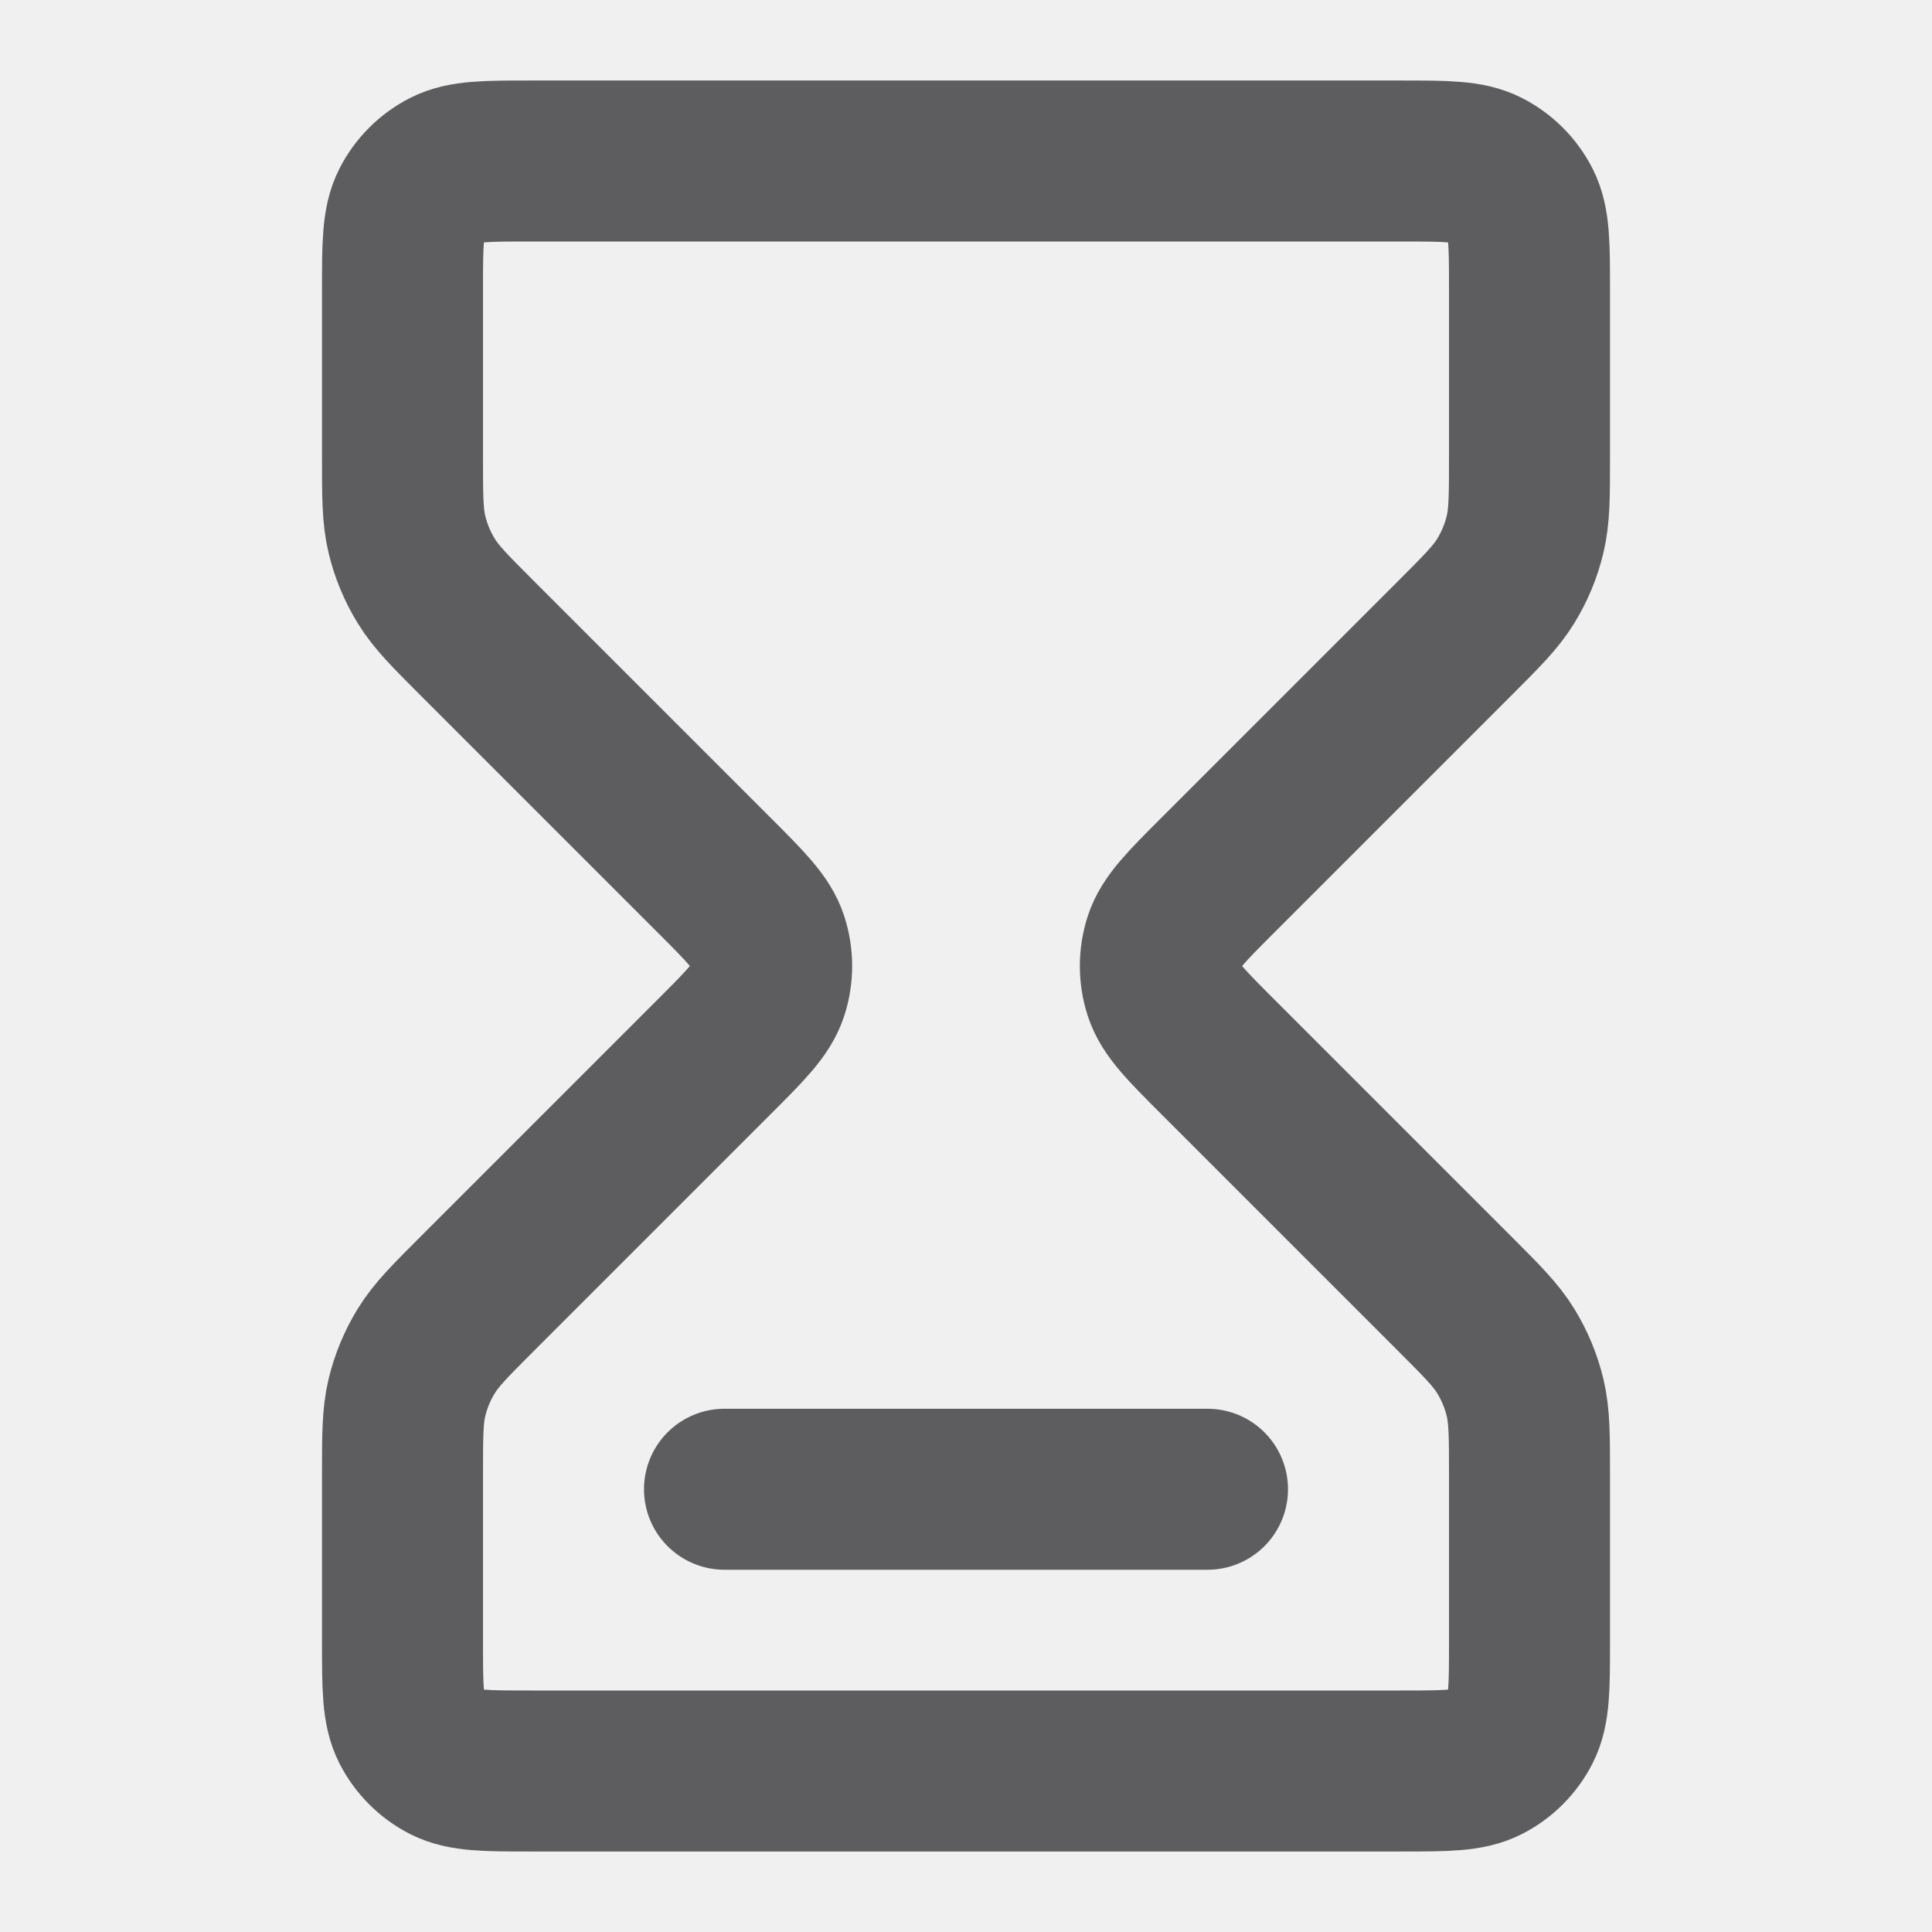
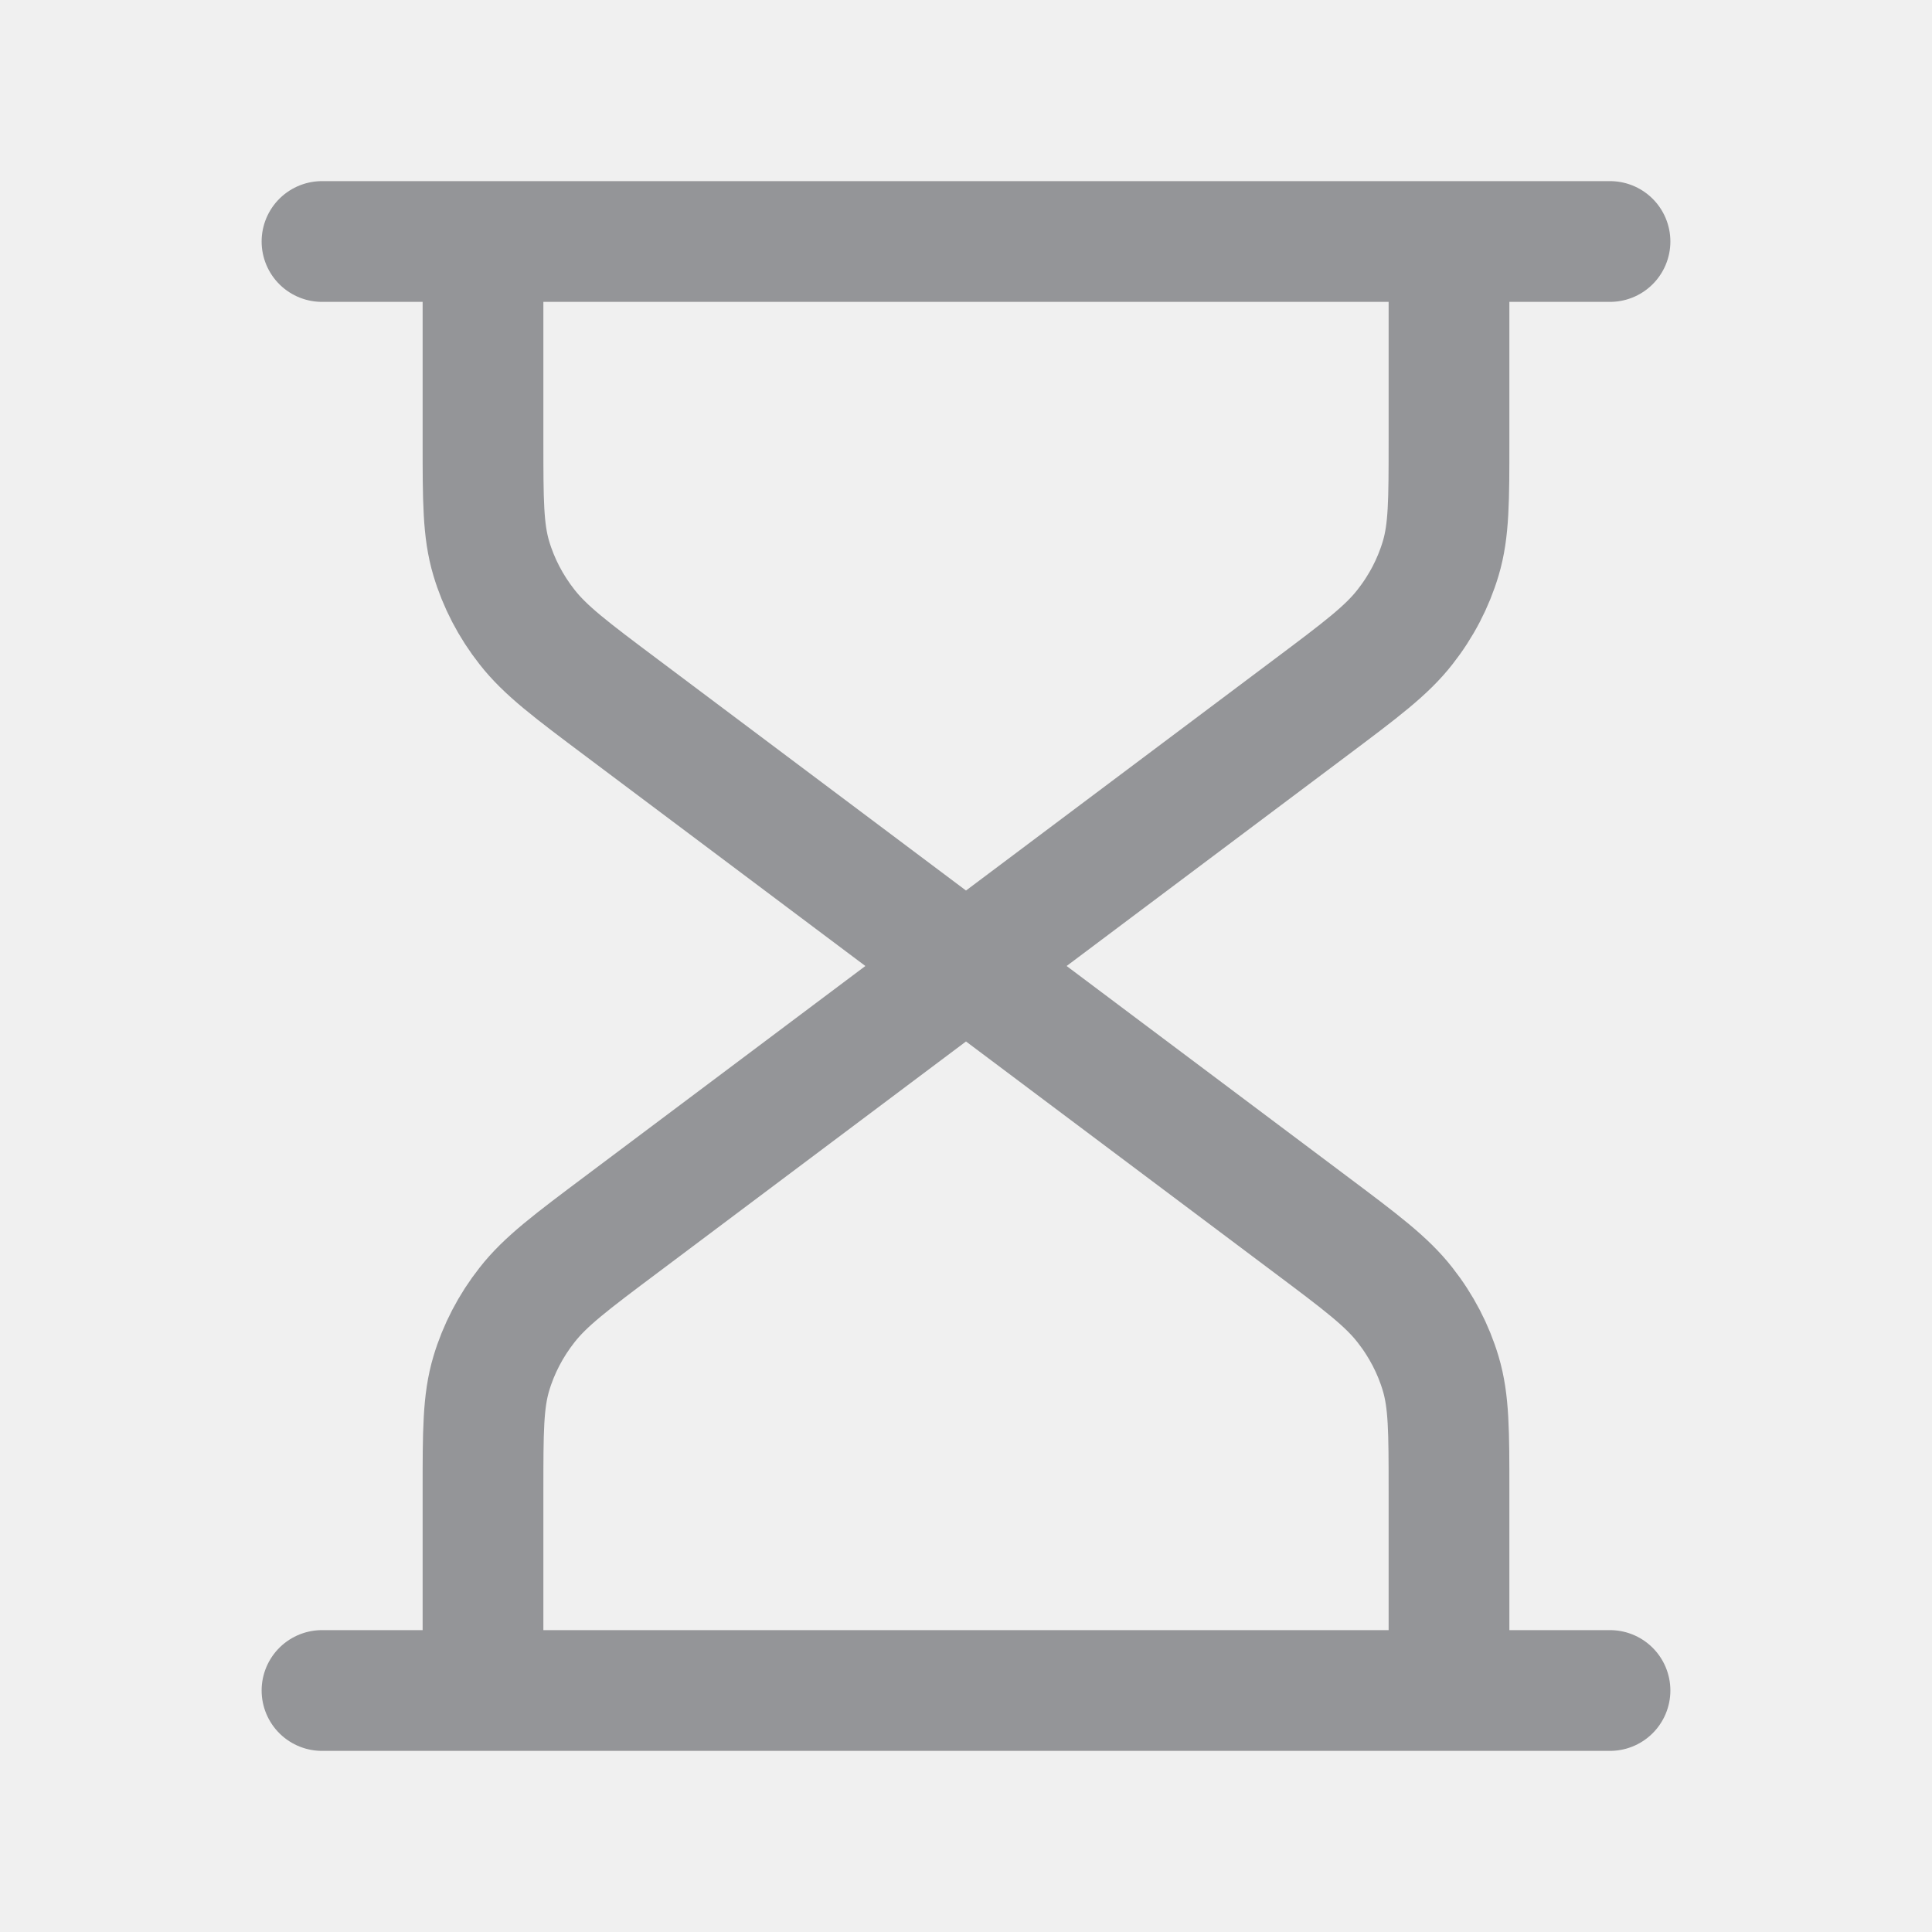
<svg xmlns="http://www.w3.org/2000/svg" width="24" height="24" viewBox="0 0 24 24" fill="none">
-   <path d="M9 18.5H15M6.6 2H17.4C17.96 2 18.24 2 18.454 2.109C18.642 2.205 18.795 2.358 18.891 2.546C19 2.76 19 3.04 19 3.6V5.675C19 6.164 19 6.408 18.945 6.638C18.896 6.843 18.815 7.038 18.705 7.217C18.582 7.418 18.409 7.591 18.063 7.937L15.131 10.869C14.735 11.265 14.537 11.463 14.463 11.691C14.398 11.892 14.398 12.108 14.463 12.309C14.537 12.537 14.735 12.735 15.131 13.131L18.063 16.063C18.409 16.409 18.582 16.582 18.705 16.783C18.815 16.962 18.896 17.157 18.945 17.361C19 17.592 19 17.836 19 18.326V20.4C19 20.96 19 21.24 18.891 21.454C18.795 21.642 18.642 21.795 18.454 21.891C18.24 22 17.96 22 17.4 22H6.6C6.04 22 5.76 22 5.546 21.891C5.358 21.795 5.205 21.642 5.109 21.454C5 21.24 5 20.96 5 20.4V18.326C5 17.836 5 17.592 5.055 17.361C5.104 17.157 5.185 16.962 5.295 16.783C5.418 16.582 5.591 16.409 5.937 16.063L8.869 13.131C9.265 12.735 9.463 12.537 9.537 12.309C9.602 12.108 9.602 11.892 9.537 11.691C9.463 11.463 9.265 11.265 8.869 10.869L5.937 7.937C5.591 7.591 5.418 7.418 5.295 7.217C5.185 7.038 5.104 6.843 5.055 6.638C5 6.408 5 6.164 5 5.675V3.6C5 3.04 5 2.76 5.109 2.546C5.205 2.358 5.358 2.205 5.546 2.109C5.76 2 6.04 2 6.6 2Z" stroke="#5D5D60" stroke-width="2" stroke-linecap="round" stroke-linejoin="round" />
+   <g clip-path="url(#clip0_4486_159823)">
+     <path d="M12 12L7.727 8.795C7.092 8.319 6.775 8.081 6.547 7.789C6.344 7.531 6.194 7.242 6.103 6.937C6 6.592 6 6.22 6 5.477V3M12 12L16.273 8.795C16.908 8.319 17.225 8.081 17.453 7.789C17.656 7.531 17.806 7.242 17.897 6.937C18 6.592 18 6.22 18 5.477V3M12 12L7.727 15.205C7.092 15.681 6.775 15.919 6.547 16.211C6.344 16.469 6.194 16.758 6.103 17.063C6 17.408 6 17.78 6 18.523V21M12 12L16.273 15.205C16.908 15.681 17.225 15.919 17.453 16.211C17.656 16.469 17.806 16.758 17.897 17.063C18 17.408 18 17.78 18 18.523V21M4 3H20M4 21H20" stroke="#949598" stroke-width="1.5" stroke-linecap="round" stroke-linejoin="round" />
+   </g>
+   <defs>
+     <clipPath id="clip0_4486_159823">
+       <rect width="24" height="24" fill="white" />
+     </clipPath>
+   </defs>
</svg>
